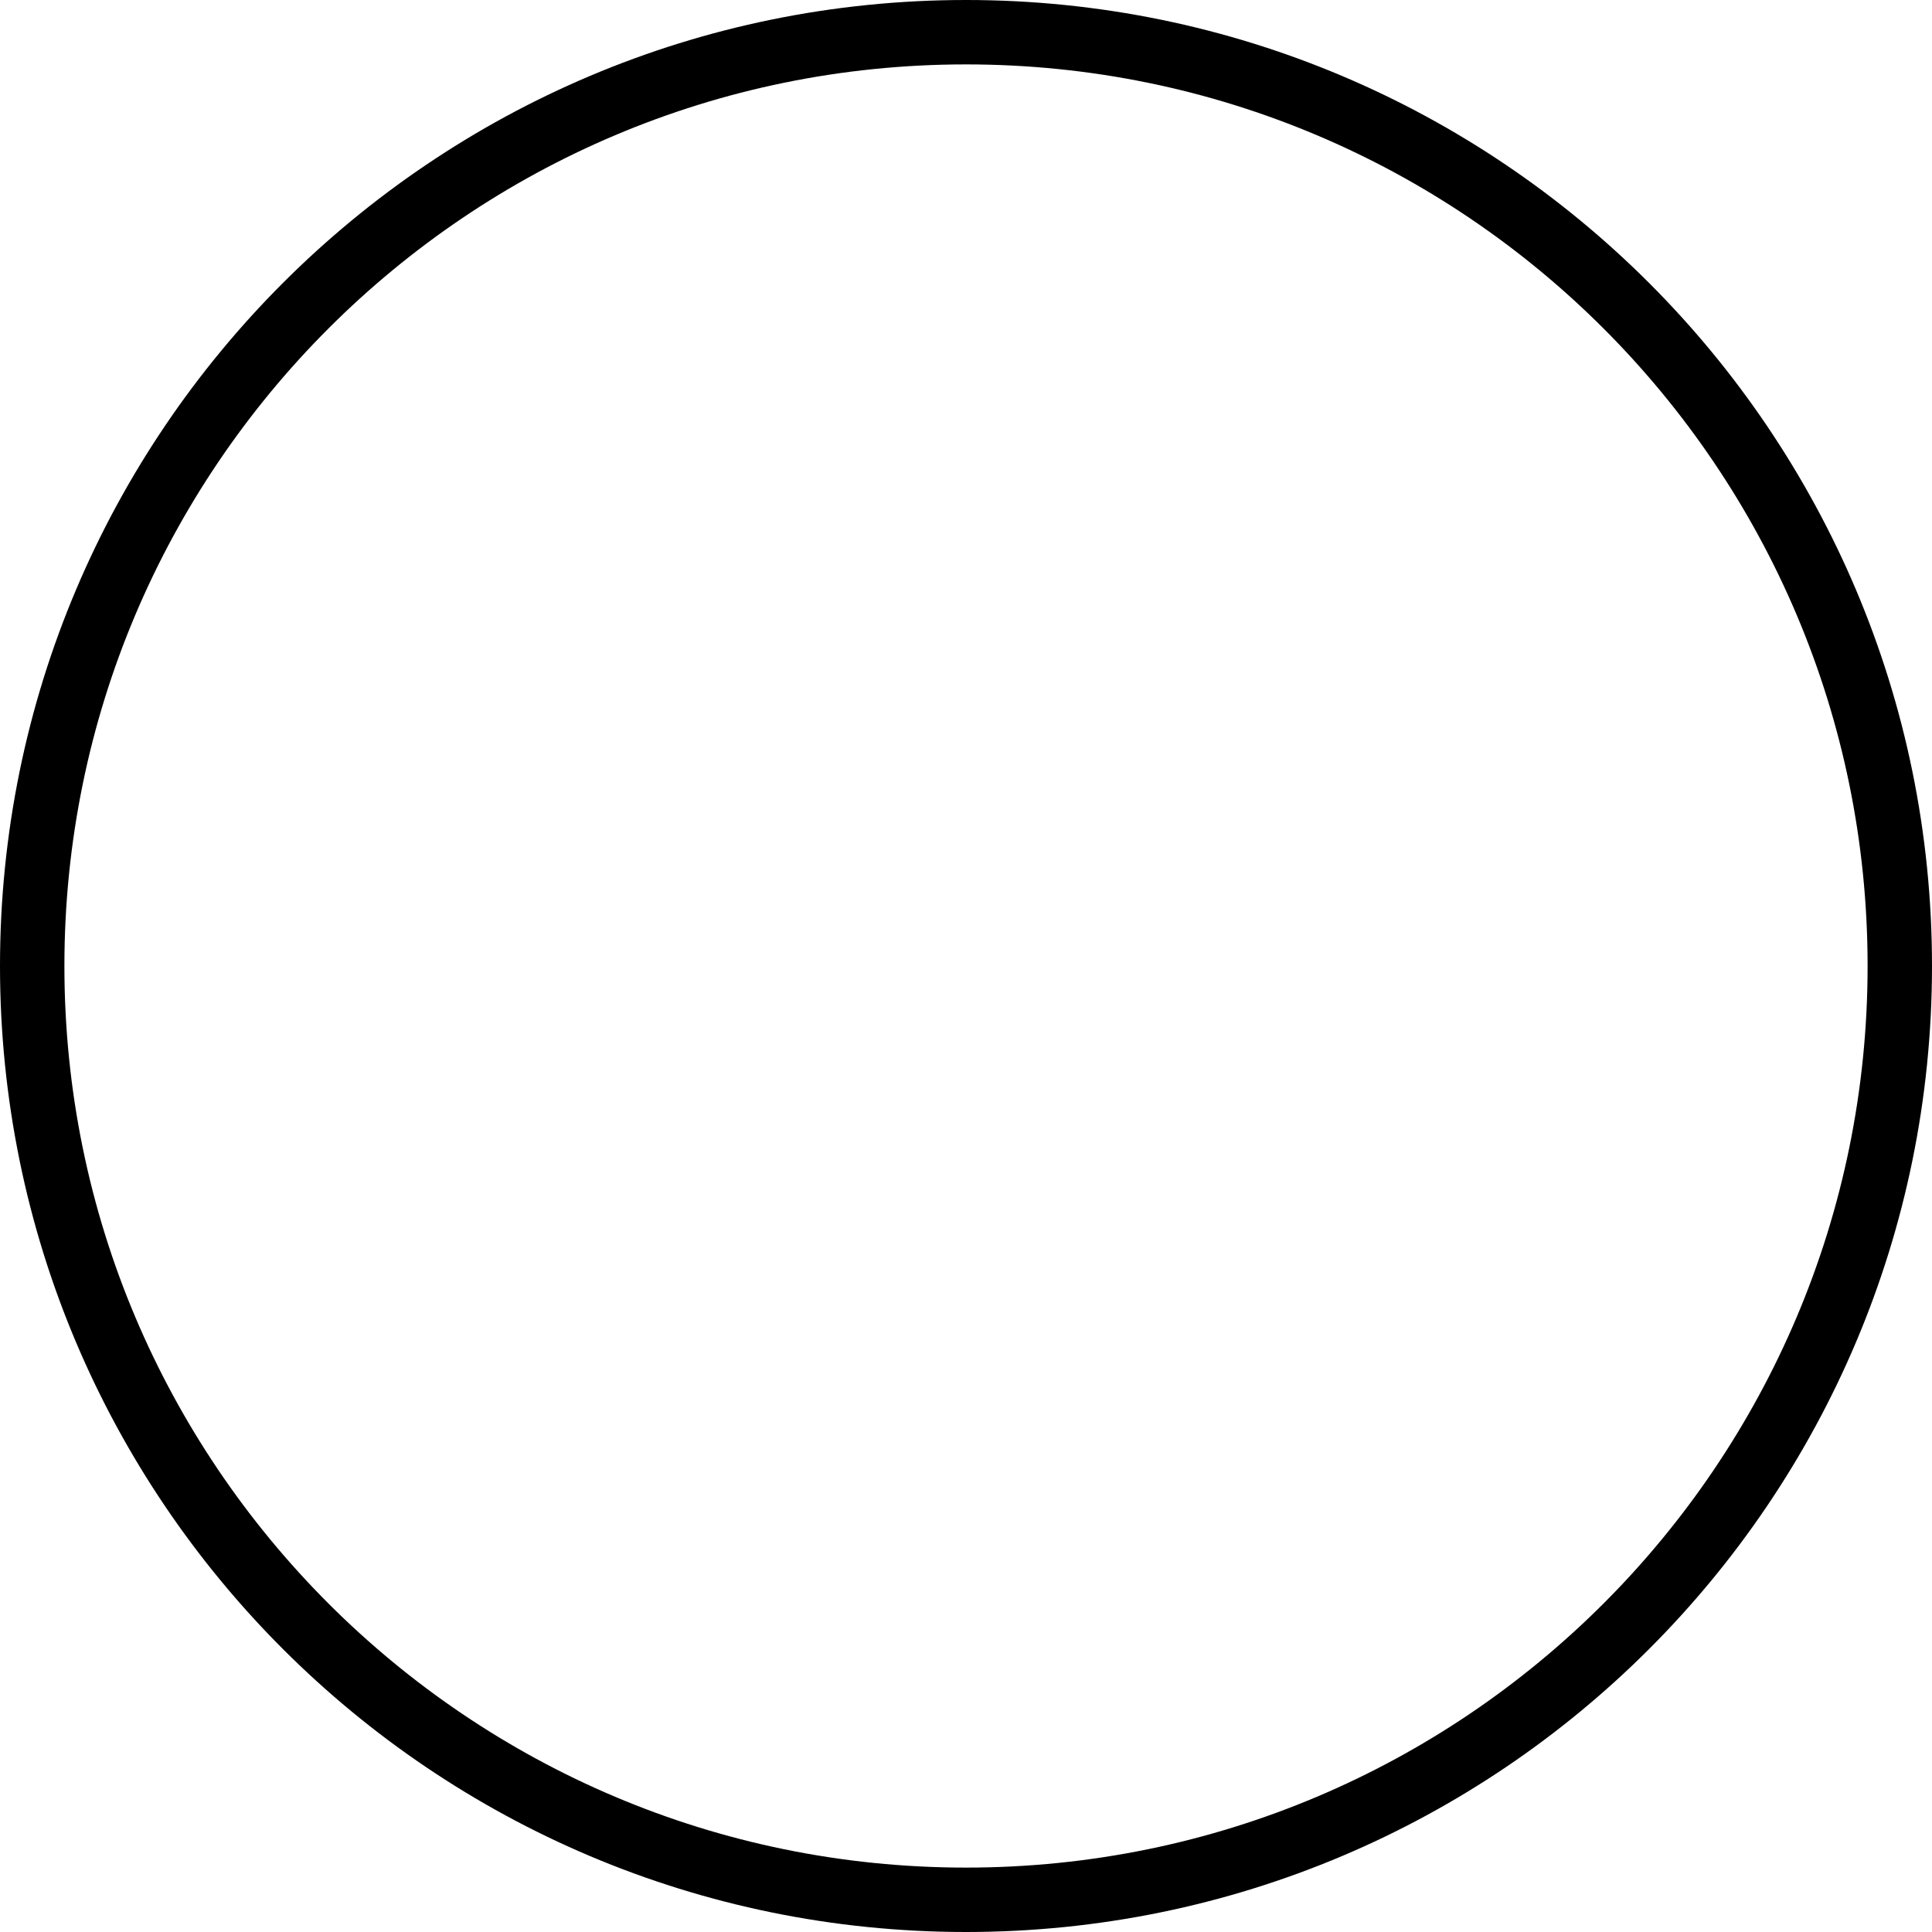
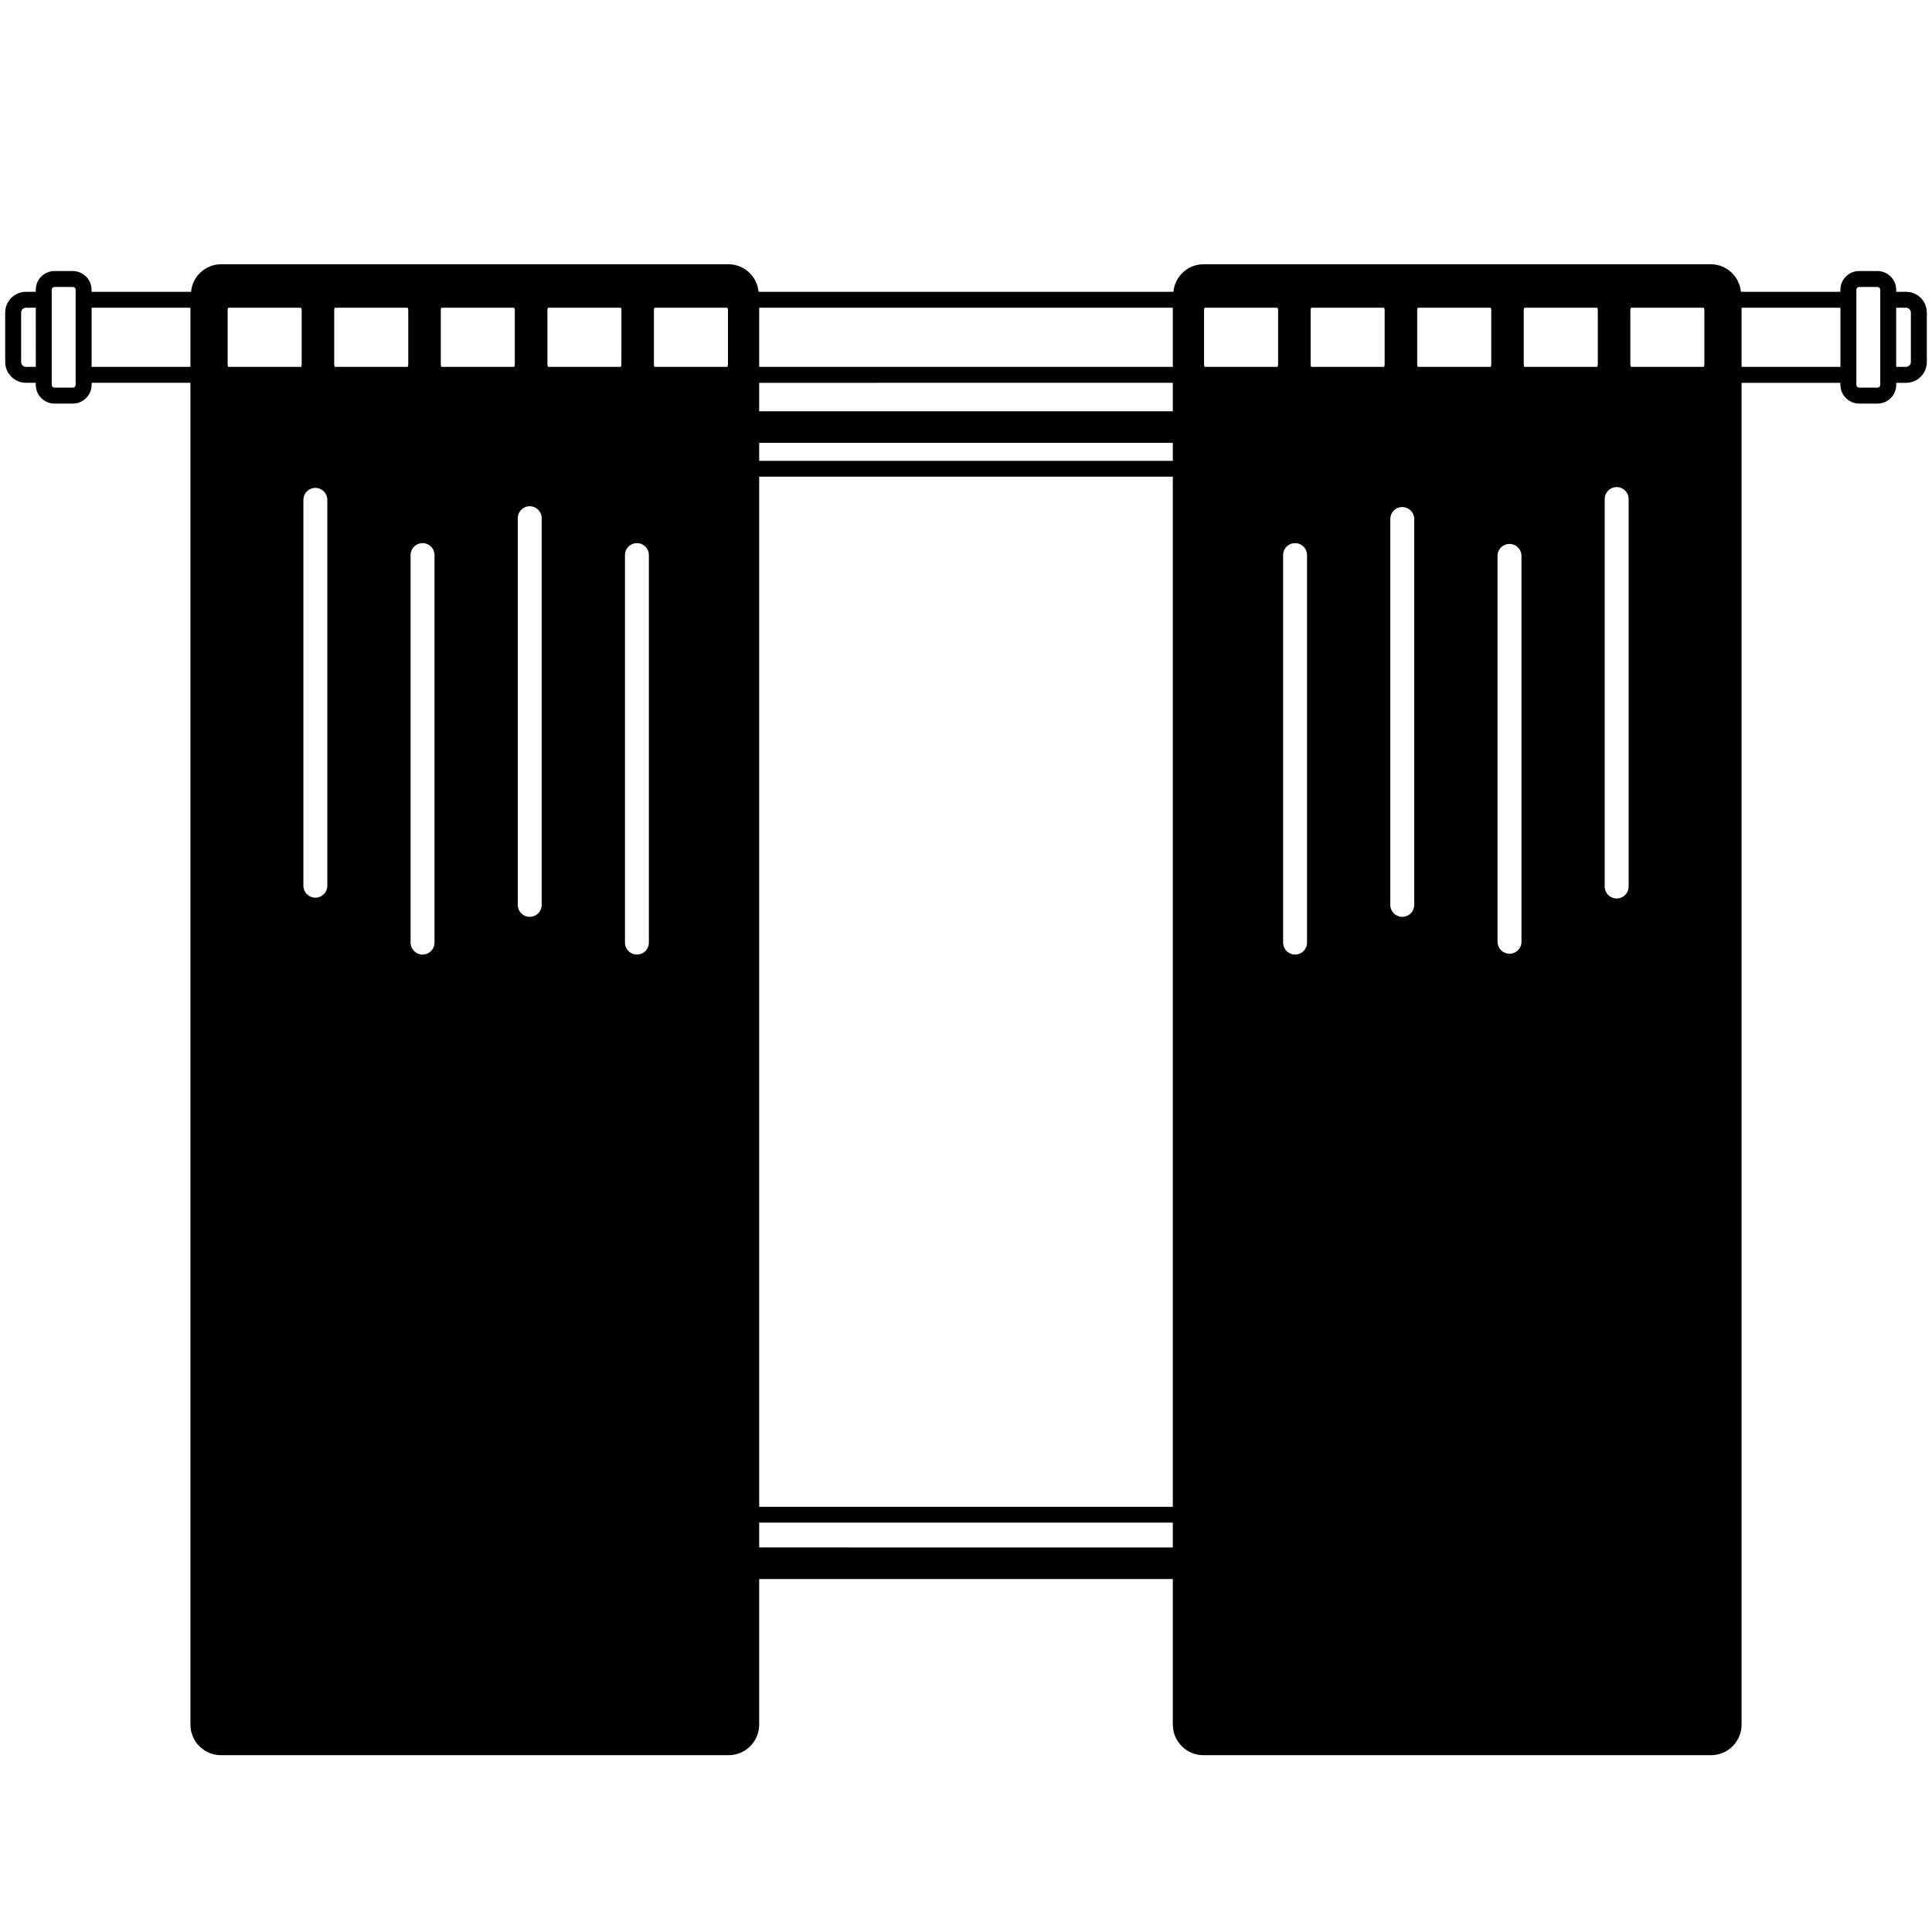
- <svg xmlns="http://www.w3.org/2000/svg" width="300px" height="300px" viewBox="0 0 300 300" version="1.1">
-   <defs />
-   <g id="Page-1" stroke="none" stroke-width="1" fill="none" fill-rule="evenodd">
-     <g id="placeholder" transform="translate(5, 5)" stroke="#000000" stroke-width="10">
-       <circle id="Oval" cx="145" cy="145" r="145" />
-     </g>
-   </g>
+ <svg xmlns="http://www.w3.org/2000/svg" id="Layer_1" data-name="Layer 1" viewBox="0 0 1417.32 1417.32">
+   <path d="M1398.26,214.07h-7.21v-1.48a13.78,13.78,0,0,0-13.76-13.76h-13.42a13.78,13.78,0,0,0-13.76,13.76v1.48h-73a22.23,22.23,0,0,0-22-20.22H882.83a22.24,22.24,0,0,0-22,20.22H556.48a22.23,22.23,0,0,0-22-20.22H162.15a22.23,22.23,0,0,0-22,20.22h-73v-1.48a13.78,13.78,0,0,0-13.76-13.76H40a13.78,13.78,0,0,0-13.77,13.76v1.48H19.06A15.26,15.26,0,0,0,3.81,229.3v36.29a15.27,15.27,0,0,0,15.24,15.24h7.19v1.48A13.78,13.78,0,0,0,40,296.07H53.44a13.78,13.78,0,0,0,13.76-13.76v-1.48H139.7v984.34a22.45,22.45,0,0,0,22.45,22.45H534.49a22.45,22.45,0,0,0,22.44-22.45V1158.4H860.39v106.77a22.45,22.45,0,0,0,22.45,22.45h372.34a22.45,22.45,0,0,0,22.45-22.45V280.84h72.51v1.48a13.78,13.78,0,0,0,13.76,13.76h13.42a13.78,13.78,0,0,0,13.76-13.76v-1.48h7.21a15.27,15.27,0,0,0,15.24-15.24V229.3A15.26,15.26,0,0,0,1398.26,214.07Zm-1372,55.07H19.06a3.56,3.56,0,0,1-3.55-3.55V229.3a3.55,3.55,0,0,1,3.55-3.54h7.19ZM55.5,214.07v68.24a2.07,2.07,0,0,1-2.06,2.06H40a2.08,2.08,0,0,1-2.07-2.06V212.59A2.08,2.08,0,0,1,40,210.53H53.44a2.07,2.07,0,0,1,2.06,2.06Zm84.2,55.07H67.19V225.76H139.7ZM883.3,227.3a5.39,5.39,0,0,1,.42-1.54h53.47a5.49,5.49,0,0,1,.43,1.54v40.3a5.51,5.51,0,0,1-.43,1.54H883.72a5.41,5.41,0,0,1-.42-1.54Zm-326.36-1.54H860.39v43.38H556.93Zm303.45,55.07v20.87H556.93V280.84ZM556.93,349.69H860.39V1105.4H556.93Zm401.92,341.5a8.78,8.78,0,1,1-17.55,0V407.51a8.78,8.78,0,1,1,17.55,0Zm-98.46-353.1H556.93V324.88H860.39ZM479.7,227.3a5.5,5.5,0,0,1,.43-1.54H533.6a5.4,5.4,0,0,1,.43,1.54v40.3a5.42,5.42,0,0,1-.43,1.54H480.13a5.52,5.52,0,0,1-.43-1.54ZM221.32,267.6a5.41,5.41,0,0,1-.42,1.54H167.42a5.51,5.51,0,0,1-.43-1.54V227.3a5.49,5.49,0,0,1,.43-1.54h53.47a5.39,5.39,0,0,1,.42,1.54Zm18.8,382.47a8.78,8.78,0,0,1-17.55,0V366.4a8.78,8.78,0,0,1,17.55,0ZM299.5,267.6a5.42,5.42,0,0,1-.43,1.54H245.6a5.42,5.42,0,0,1-.43-1.54V227.3a5.4,5.4,0,0,1,.43-1.54h53.47a5.4,5.4,0,0,1,.43,1.54Zm19.26,423.59a8.78,8.78,0,1,1-17.55,0V407.51a8.78,8.78,0,1,1,17.55,0ZM377.67,267.6a5.51,5.51,0,0,1-.42,1.54H323.78a5.41,5.41,0,0,1-.42-1.54V227.3a5.39,5.39,0,0,1,.42-1.54h53.47a5.49,5.49,0,0,1,.42,1.54Zm19.72,396.52a8.78,8.78,0,0,1-17.55,0V380.45a8.78,8.78,0,1,1,17.55,0ZM455.85,267.6a5.41,5.41,0,0,1-.42,1.54H402a5.51,5.51,0,0,1-.42-1.54V227.3a5.49,5.49,0,0,1,.42-1.54h53.47a5.39,5.39,0,0,1,.42,1.54Zm2.62,423.59V407.51a8.78,8.78,0,1,1,17.55,0V691.19a8.78,8.78,0,1,1-17.55,0Zm98.46,444V1117H860.39v18.23ZM1015.79,267.6a5.41,5.41,0,0,1-.42,1.54H961.9a5.51,5.51,0,0,1-.42-1.54V227.3a5.49,5.49,0,0,1,.42-1.54h53.47a5.39,5.39,0,0,1,.42,1.54Zm21.69,396.52a8.78,8.78,0,0,1-17.55,0V380.45a8.78,8.78,0,0,1,17.55,0ZM1094,267.6a5.42,5.42,0,0,1-.43,1.54h-53.47a5.51,5.51,0,0,1-.43-1.54V227.3a5.49,5.49,0,0,1,.43-1.54h53.47a5.4,5.4,0,0,1,.43,1.54Zm22.15,423.59a8.78,8.78,0,0,1-17.55,0V407.51a8.78,8.78,0,0,1,17.55,0Zm56-423.59a5.51,5.51,0,0,1-.43,1.54h-53.47a5.42,5.42,0,0,1-.43-1.54V227.3a5.4,5.4,0,0,1,.43-1.54h53.47a5.49,5.49,0,0,1,.43,1.54Zm22.61,382.47a8.78,8.78,0,1,1-17.55,0V366.4a8.78,8.78,0,1,1,17.55,0Zm55.57-382.47a5.51,5.51,0,0,1-.42,1.54h-53.47a5.41,5.41,0,0,1-.42-1.54V227.3a5.39,5.39,0,0,1,.42-1.54h53.47a5.49,5.49,0,0,1,.42,1.54Zm99.81,1.54h-72.51V225.76h72.51Zm29.23-55.07v68.24a2.07,2.07,0,0,1-2.06,2.06h-13.42a2.07,2.07,0,0,1-2.06-2.06V212.59a2.07,2.07,0,0,1,2.06-2.06h13.42a2.07,2.07,0,0,1,2.06,2.06Zm22.45,51.52a3.56,3.56,0,0,1-3.55,3.55h-7.21V225.76h7.21a3.55,3.55,0,0,1,3.55,3.54Z" />
</svg>
